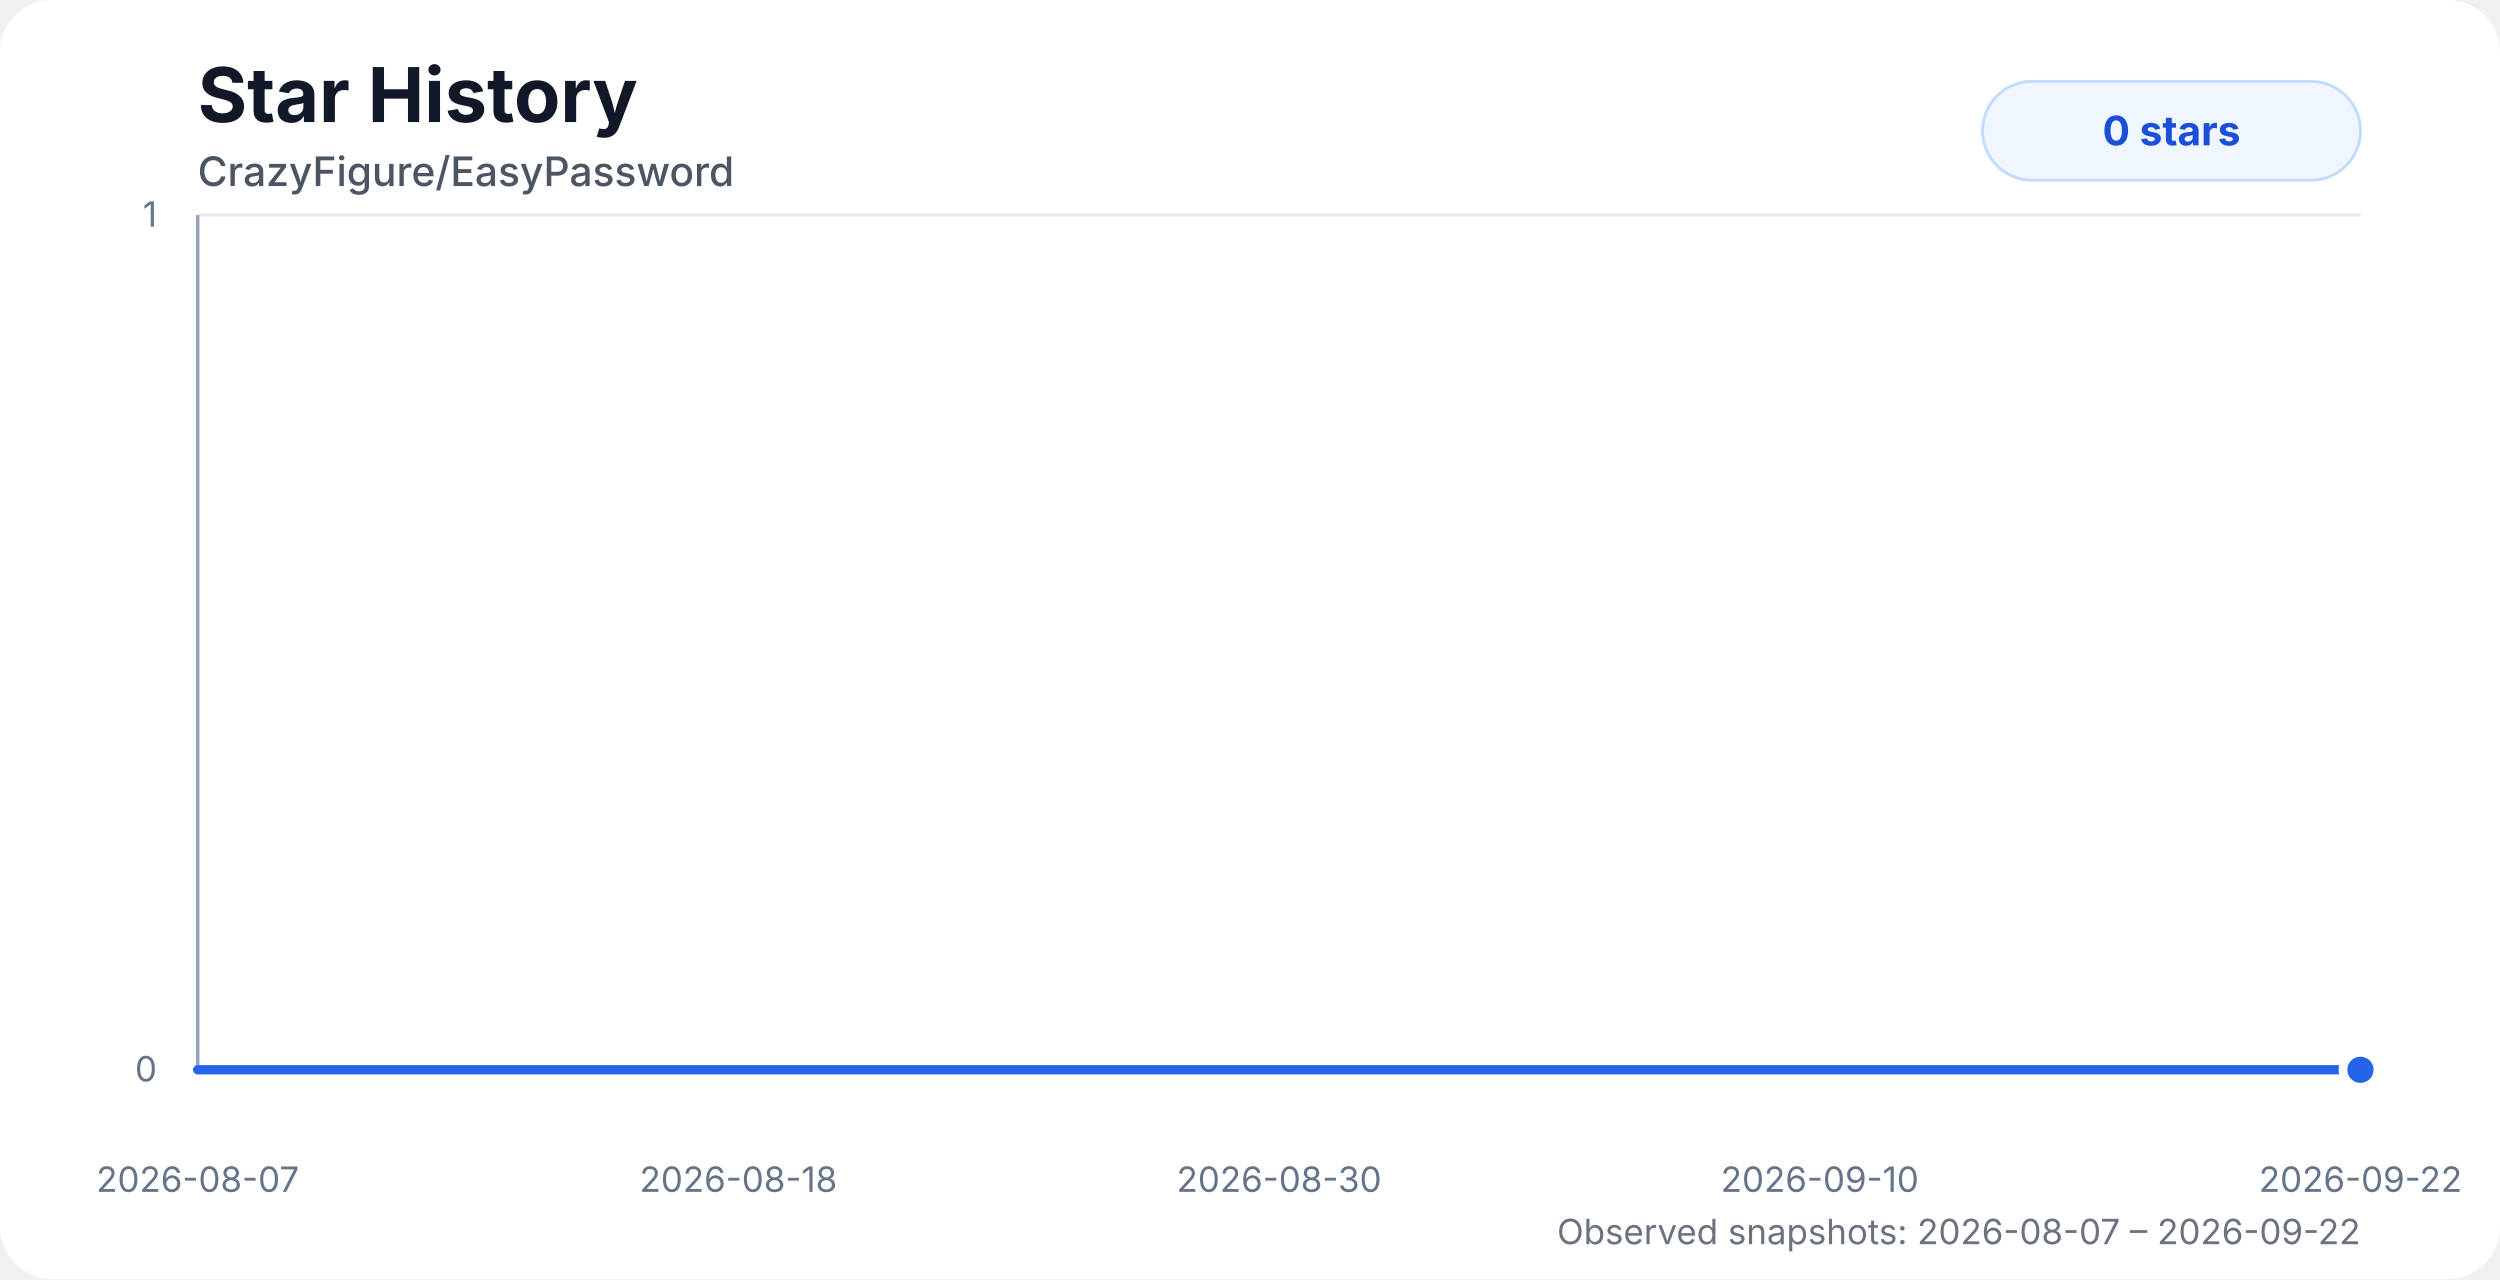
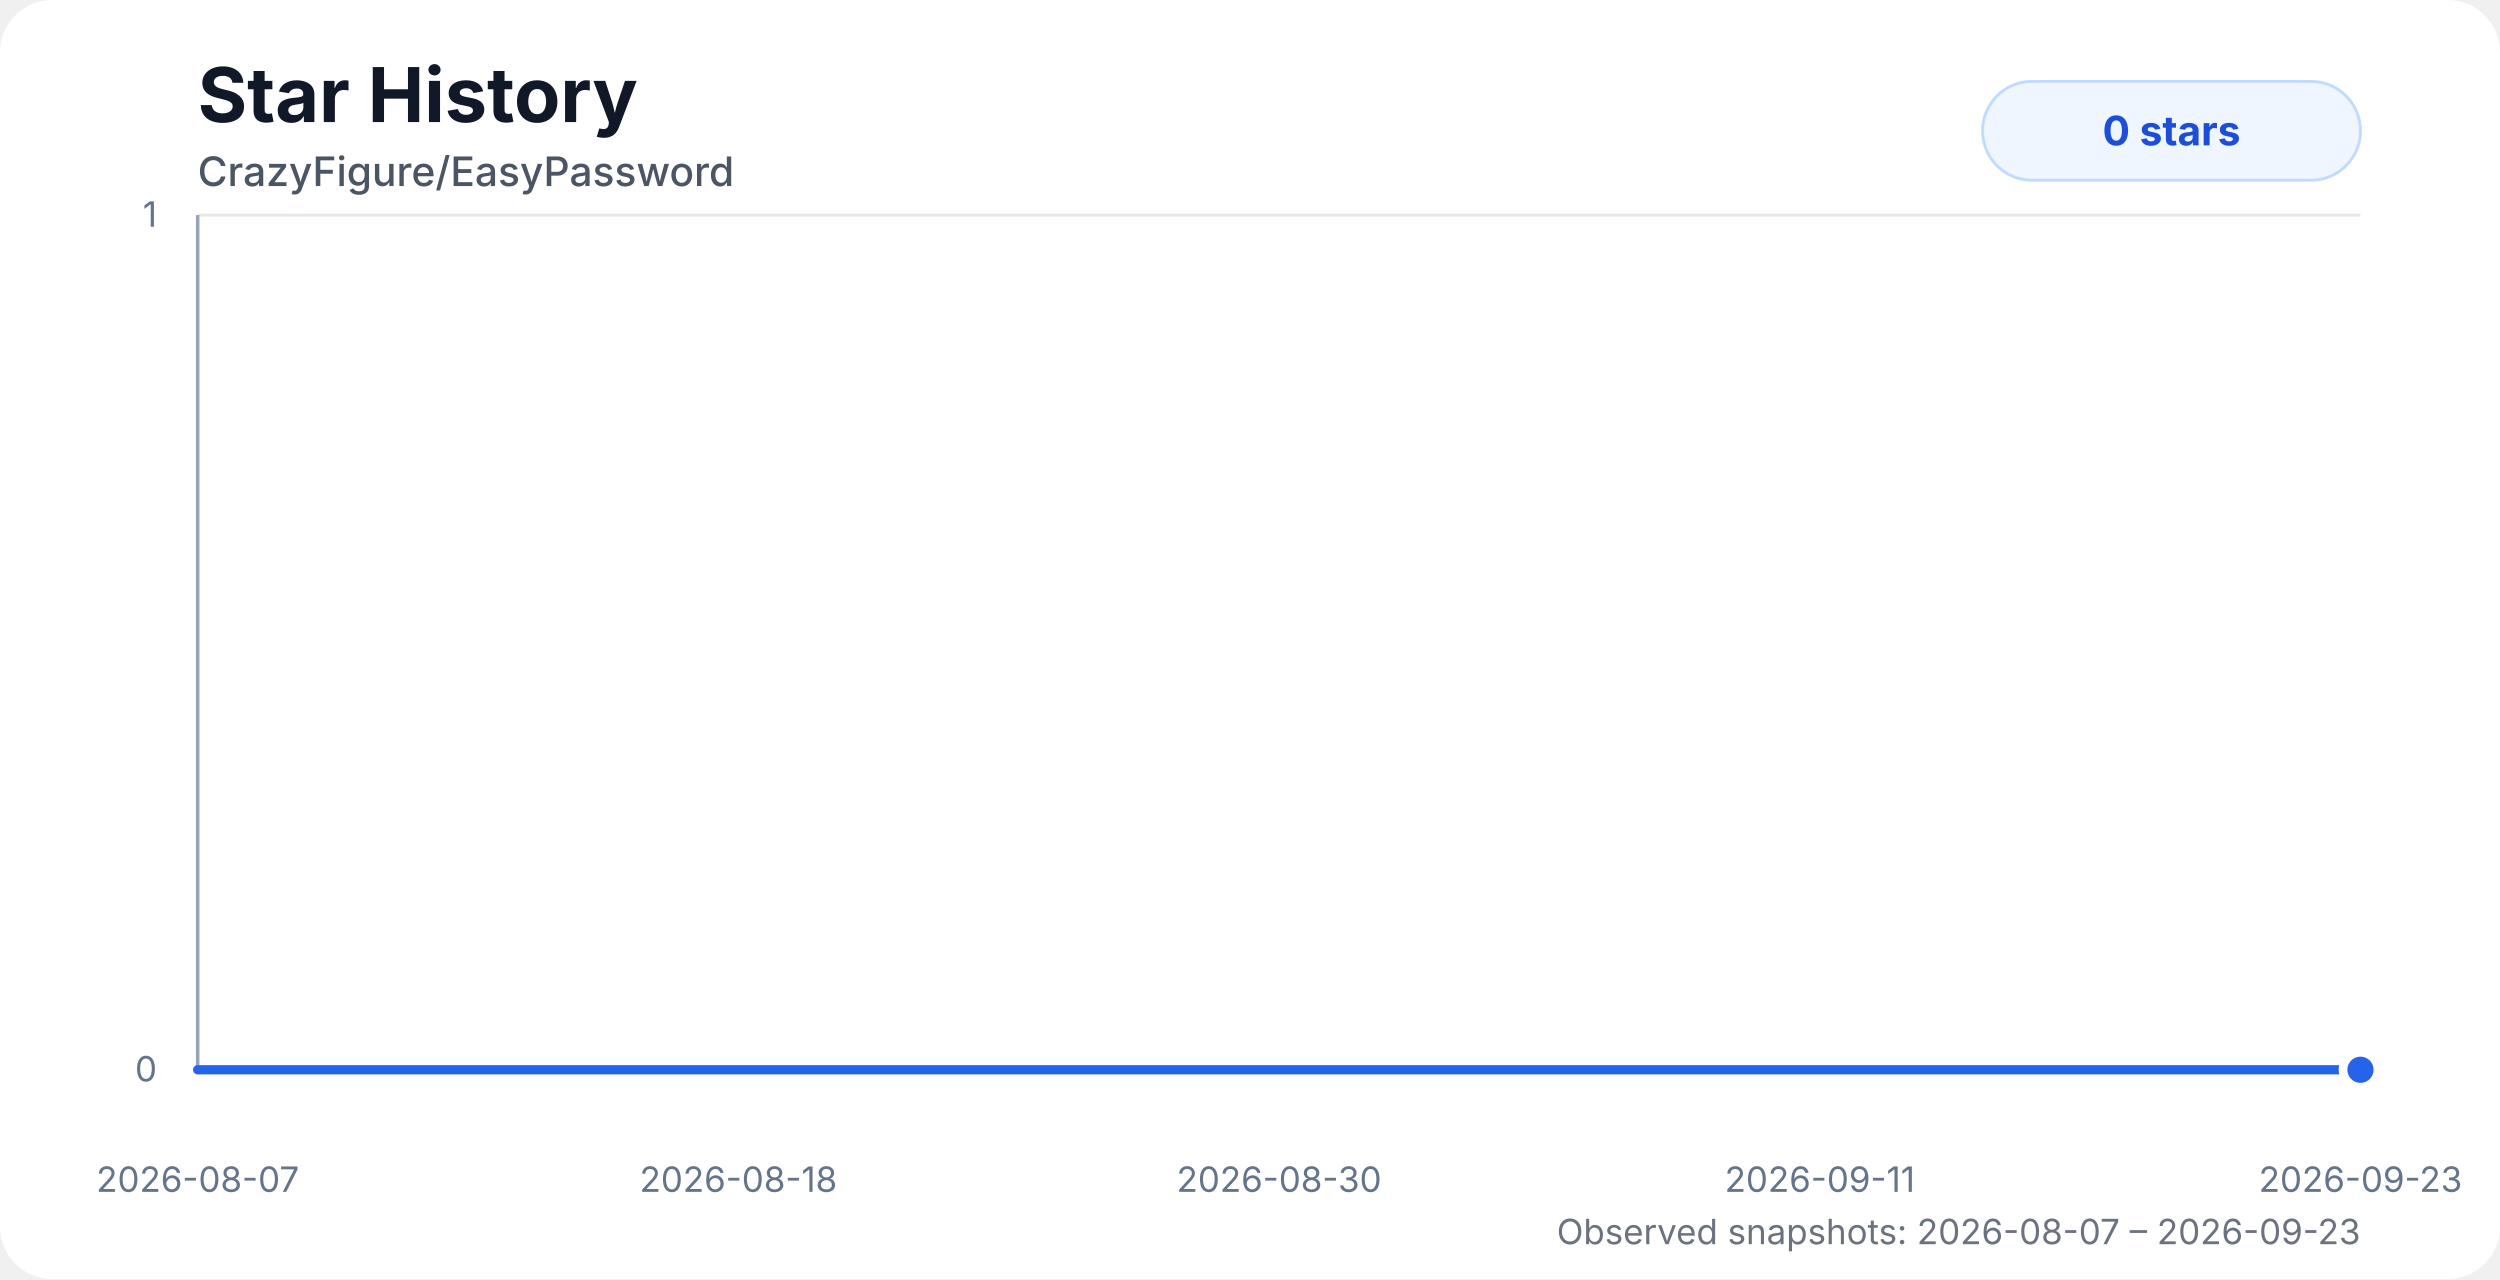
<svg xmlns="http://www.w3.org/2000/svg" width="860" height="440" viewBox="0 0 860 440" role="img" aria-labelledby="title desc">
  <style>
    .chart-bg { fill: #ffffff; }
    .title { fill: #111827; font: 700 26px system-ui, -apple-system, BlinkMacSystemFont, "Segoe UI", sans-serif; }
    .subtitle { fill: #4b5563; font: 500 14px system-ui, -apple-system, BlinkMacSystemFont, "Segoe UI", sans-serif; }
    .axis-label { fill: #64748b; font: 12px system-ui, -apple-system, BlinkMacSystemFont, "Segoe UI", sans-serif; }
    .grid { stroke: #e5e7eb; stroke-width: 1; }
    .axis { stroke: #94a3b8; stroke-width: 1.2; }
    .area { fill: url(#starGradient); opacity: 0.28; }
    .line { fill: none; stroke: #2563eb; stroke-width: 3.2; stroke-linecap: round; stroke-linejoin: round; }
    .dot { fill: #2563eb; stroke: #ffffff; stroke-width: 3; }
    .badge { fill: #eff6ff; stroke: #bfdbfe; }
    .badge-text { fill: #1d4ed8; font: 700 14px system-ui, -apple-system, BlinkMacSystemFont, "Segoe UI", sans-serif; }
    .status { fill: #6b7280; font: 12px system-ui, -apple-system, BlinkMacSystemFont, "Segoe UI", sans-serif; }
    @media (prefers-color-scheme: dark) {
      .chart-bg { fill: #0d1117; }
      .title { fill: #f8fafc; }
      .subtitle { fill: #cbd5e1; }
      .axis-label { fill: #94a3b8; }
      .grid { stroke: #1f2937; }
      .axis { stroke: #475569; }
      .dot { stroke: #0d1117; }
      .badge { fill: #172554; stroke: #1d4ed8; }
      .badge-text { fill: #bfdbfe; }
      .status { fill: #94a3b8; }
    }
  </style>
  <defs>
    <linearGradient id="starGradient" x1="0" x2="0" y1="0" y2="1">
      <stop offset="0%" stop-color="#2563eb" stop-opacity="0.72" />
      <stop offset="100%" stop-color="#2563eb" stop-opacity="0" />
    </linearGradient>
  </defs>
  <rect class="chart-bg" width="860" height="440" rx="18" />
  <text class="title" x="68" y="42">Star History</text>
  <text class="subtitle" x="68" y="64">CrazyFigure/EasyPassword</text>
  <g>
    <line class="grid" x1="68" y1="368" x2="812" y2="368" />
    <line class="grid" x1="68" y1="74" x2="812" y2="74" />
    <line class="axis" x1="68" y1="74" x2="68" y2="368" />
    <line class="axis" x1="68" y1="368" x2="812" y2="368" />
    <text class="axis-label" x="54" y="372" text-anchor="end">0</text>
    <text class="axis-label" x="54" y="78" text-anchor="end">1</text>
    <text class="axis-label" x="68" y="410" text-anchor="middle">2026-08-07</text>
    <text class="axis-label" x="254" y="410" text-anchor="middle">2026-08-18</text>
    <text class="axis-label" x="440" y="410" text-anchor="middle">2026-08-30</text>
-     <text class="axis-label" x="626" y="410" text-anchor="middle">2026-09-10</text>
-     <text class="axis-label" x="812" y="410" text-anchor="middle">2026-09-22</text>
+     <text class="axis-label" x="626" y="410" text-anchor="middle">2026-09-11</text>
+     <text class="axis-label" x="812" y="410" text-anchor="middle">2026-09-23</text>
  </g>
-   <path class="area" d="M 68 368 H 83.43 V 368 H 99.66 V 368 H 115.92 V 368 H 131.98 V 368 H 148.33 V 368 H 164.5 V 368 H 180.61 V 368 H 196.04 V 368 H 212.27 V 368 H 228.4 V 368 H 244.49 V 368 H 260.66 V 368 H 276.79 V 368 H 293 V 368 H 309.04 V 368 H 325.29 V 368 H 341.43 V 368 H 357.51 V 368 H 395.63 V 368 H 412.93 V 368 H 425.67 V 368 H 441.05 V 368 H 457.4 V 368 H 473 V 368 H 488.89 V 368 H 505.03 V 368 H 521.23 V 368 H 537.27 V 368 H 553.54 V 368 H 569.77 V 368 H 585.81 V 368 H 601.99 V 368 H 618.12 V 368 H 634.29 V 368 H 650.3 V 368 H 666.7 V 368 H 682.93 V 368 H 698.93 V 368 H 715.02 V 368 H 731.19 V 368 H 747.22 V 368 H 763.34 V 368 H 779.76 V 368 H 795.96 V 368 H 812 V 368 L 812 368 L 68 368 Z" />
-   <path class="line" d="M 68 368 H 83.43 V 368 H 99.66 V 368 H 115.92 V 368 H 131.98 V 368 H 148.33 V 368 H 164.5 V 368 H 180.61 V 368 H 196.04 V 368 H 212.27 V 368 H 228.4 V 368 H 244.49 V 368 H 260.66 V 368 H 276.79 V 368 H 293 V 368 H 309.04 V 368 H 325.29 V 368 H 341.43 V 368 H 357.51 V 368 H 395.63 V 368 H 412.93 V 368 H 425.67 V 368 H 441.05 V 368 H 457.4 V 368 H 473 V 368 H 488.89 V 368 H 505.03 V 368 H 521.23 V 368 H 537.27 V 368 H 553.54 V 368 H 569.77 V 368 H 585.81 V 368 H 601.99 V 368 H 618.12 V 368 H 634.29 V 368 H 650.3 V 368 H 666.7 V 368 H 682.93 V 368 H 698.93 V 368 H 715.02 V 368 H 731.19 V 368 H 747.22 V 368 H 763.34 V 368 H 779.76 V 368 H 795.96 V 368 H 812 V 368" />
+   <path class="area" d="M 68 368 H 83.11 V 368 H 99 V 368 H 114.91 V 368 H 130.63 V 368 H 146.64 V 368 H 162.47 V 368 H 178.25 V 368 H 193.35 V 368 H 209.24 V 368 H 225.04 V 368 H 240.79 V 368 H 256.62 V 368 H 272.41 V 368 H 288.28 V 368 H 303.98 V 368 H 319.88 V 368 H 335.69 V 368 H 351.43 V 368 H 388.75 V 368 H 405.68 V 368 H 418.16 V 368 H 433.22 V 368 H 449.22 V 368 H 464.5 V 368 H 480.05 V 368 H 495.85 V 368 H 511.71 V 368 H 527.41 V 368 H 543.34 V 368 H 559.24 V 368 H 574.94 V 368 H 590.78 V 368 H 606.57 V 368 H 622.39 V 368 H 638.07 V 368 H 654.12 V 368 H 670.02 V 368 H 685.67 V 368 H 701.43 V 368 H 717.26 V 368 H 732.95 V 368 H 748.74 V 368 H 764.81 V 368 H 780.67 V 368 H 796.37 V 368 H 812 V 368 L 812 368 L 68 368 Z" />
+   <path class="line" d="M 68 368 H 83.11 V 368 H 99 V 368 H 114.91 V 368 H 130.63 V 368 H 146.64 V 368 H 162.47 V 368 H 178.25 V 368 H 193.35 V 368 H 209.24 V 368 H 225.04 V 368 H 240.79 V 368 H 256.62 V 368 H 272.41 V 368 H 288.28 V 368 H 303.98 V 368 H 319.88 V 368 H 335.69 V 368 H 351.43 V 368 H 388.75 V 368 H 405.68 V 368 H 418.16 V 368 H 433.22 V 368 H 449.22 V 368 H 464.5 V 368 H 480.05 V 368 H 495.85 V 368 H 511.71 V 368 H 527.41 V 368 H 543.34 V 368 H 559.24 V 368 H 574.94 V 368 H 590.78 V 368 H 606.57 V 368 H 622.39 V 368 H 638.07 V 368 H 654.12 V 368 H 670.02 V 368 H 685.67 V 368 H 701.43 V 368 H 717.26 V 368 H 732.95 V 368 H 748.74 V 368 H 764.81 V 368 H 780.67 V 368 H 796.37 V 368 H 812 V 368" />
  <circle class="dot" cx="812" cy="368" r="6" />
  <rect class="badge" x="682" y="28" width="130" height="34" rx="17" />
  <text class="badge-text" x="747" y="50" text-anchor="middle">0 stars</text>
-   <text class="status" x="812" y="428" text-anchor="end">Observed snapshots: 2026-08-07 – 2026-09-22</text>
+   <text class="status" x="812" y="428" text-anchor="end">Observed snapshots: 2026-08-07 – 2026-09-23</text>
</svg>
